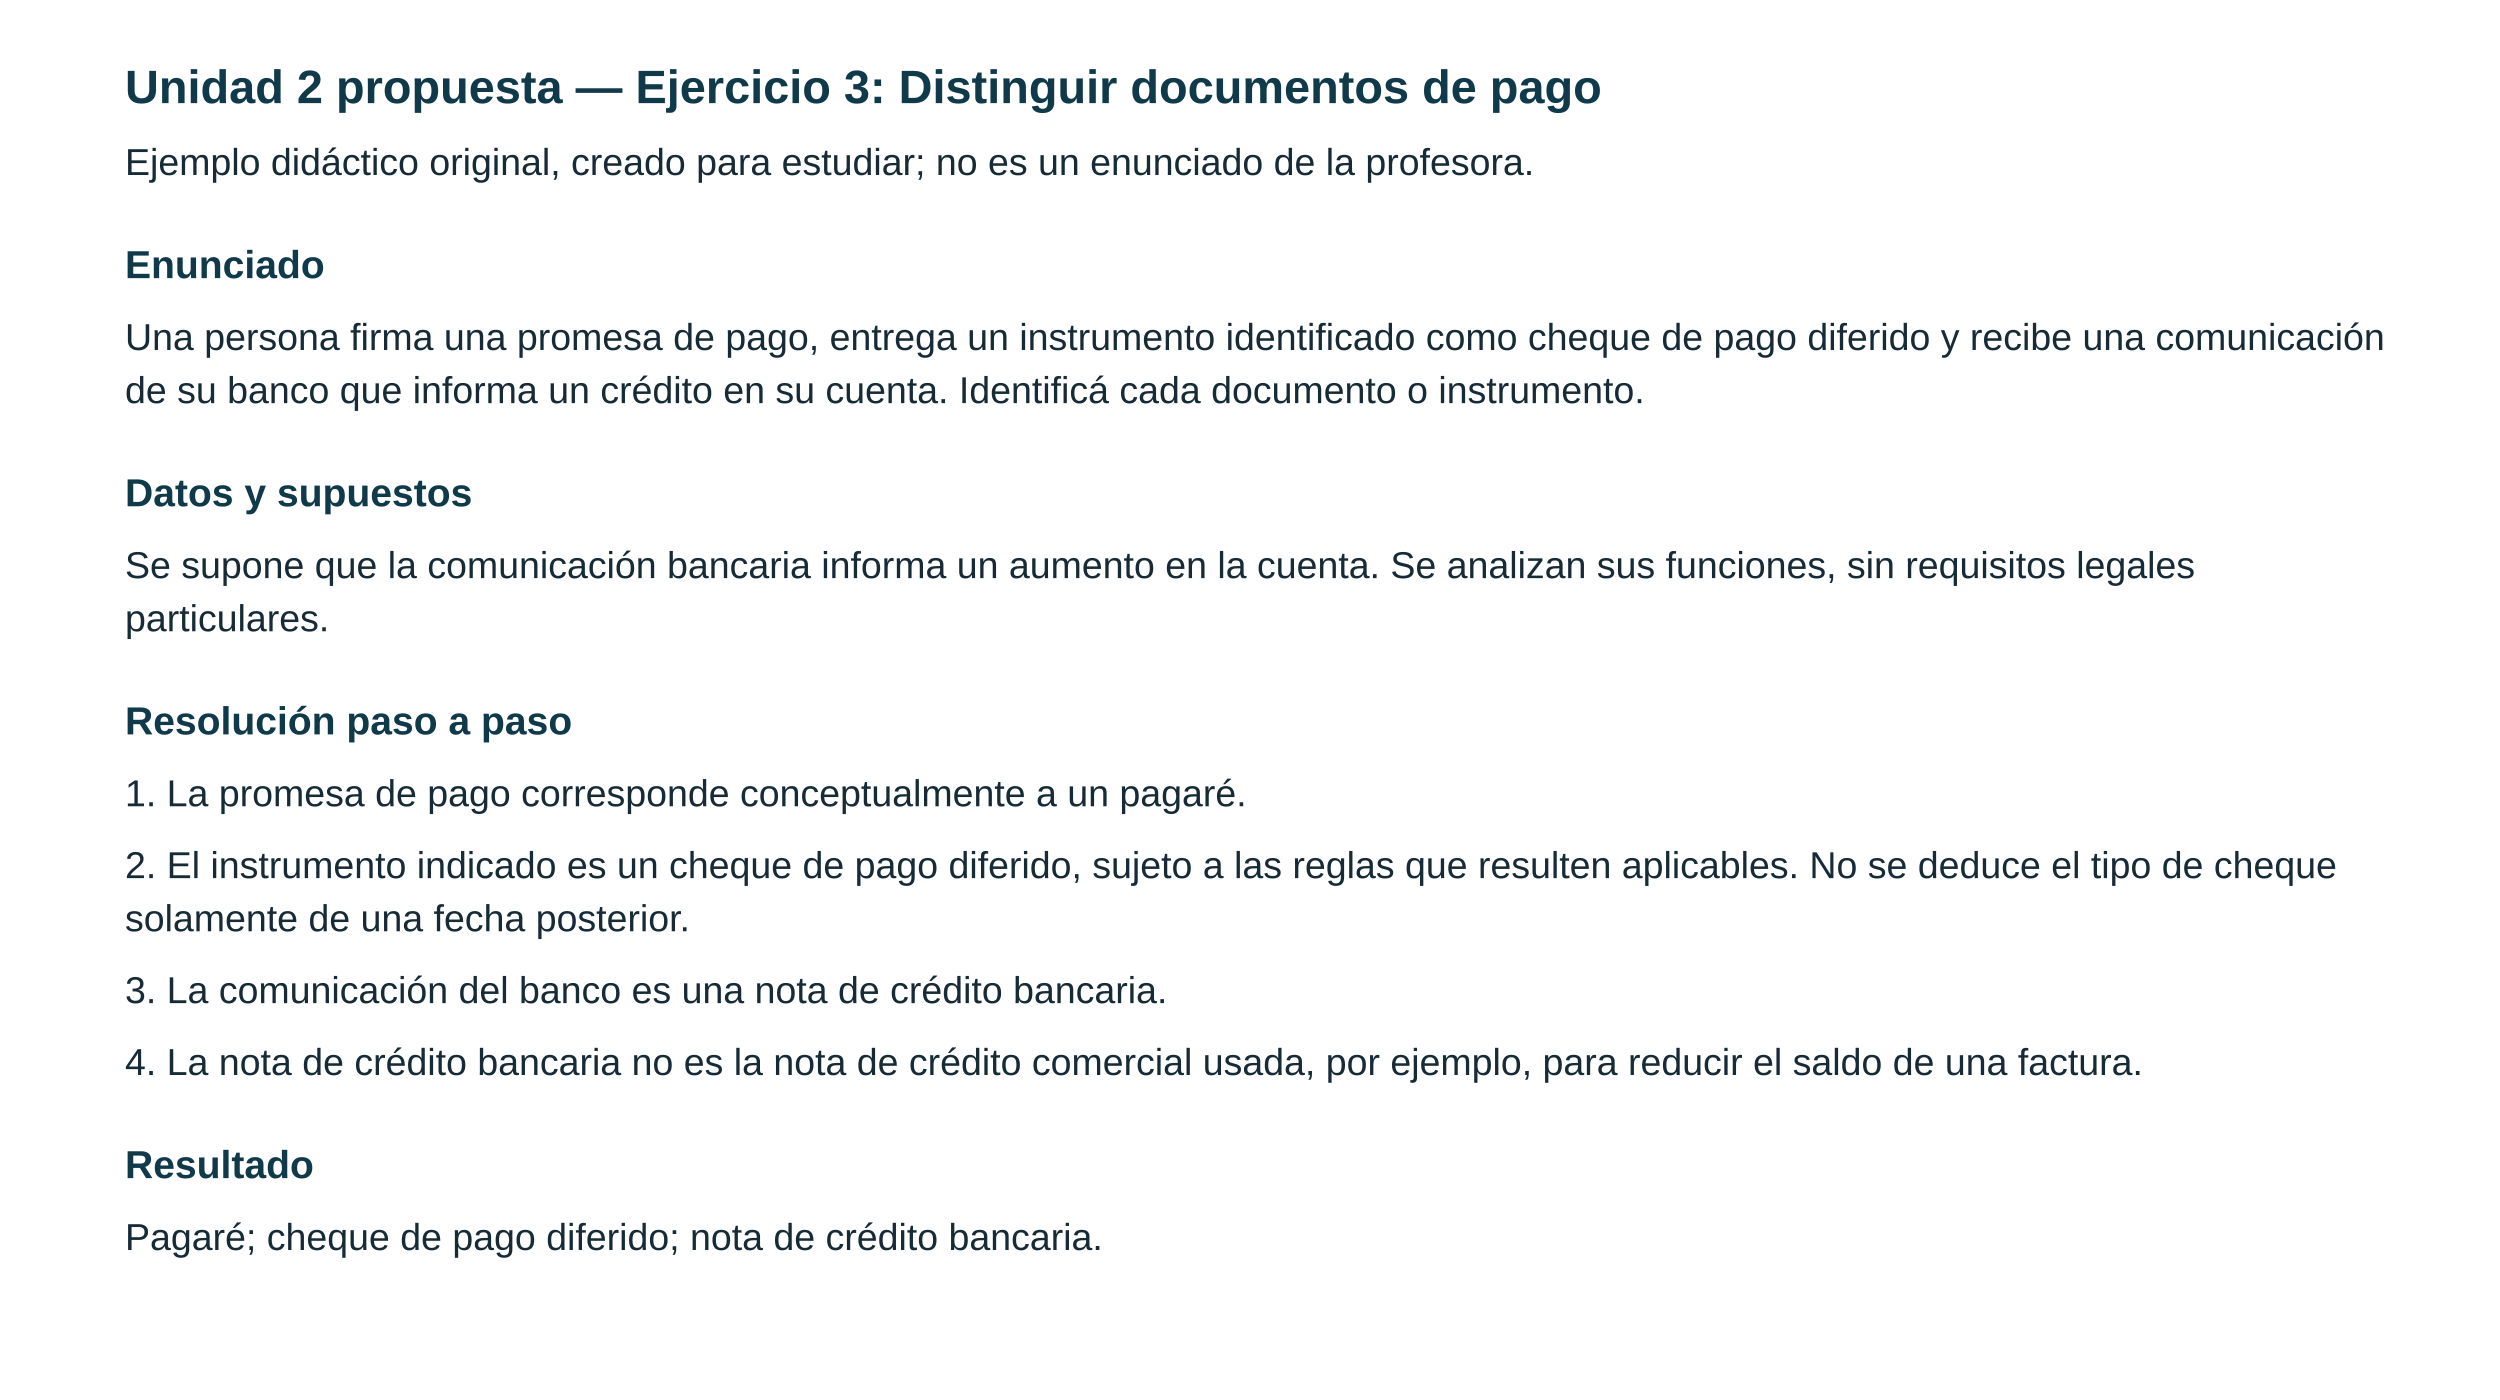
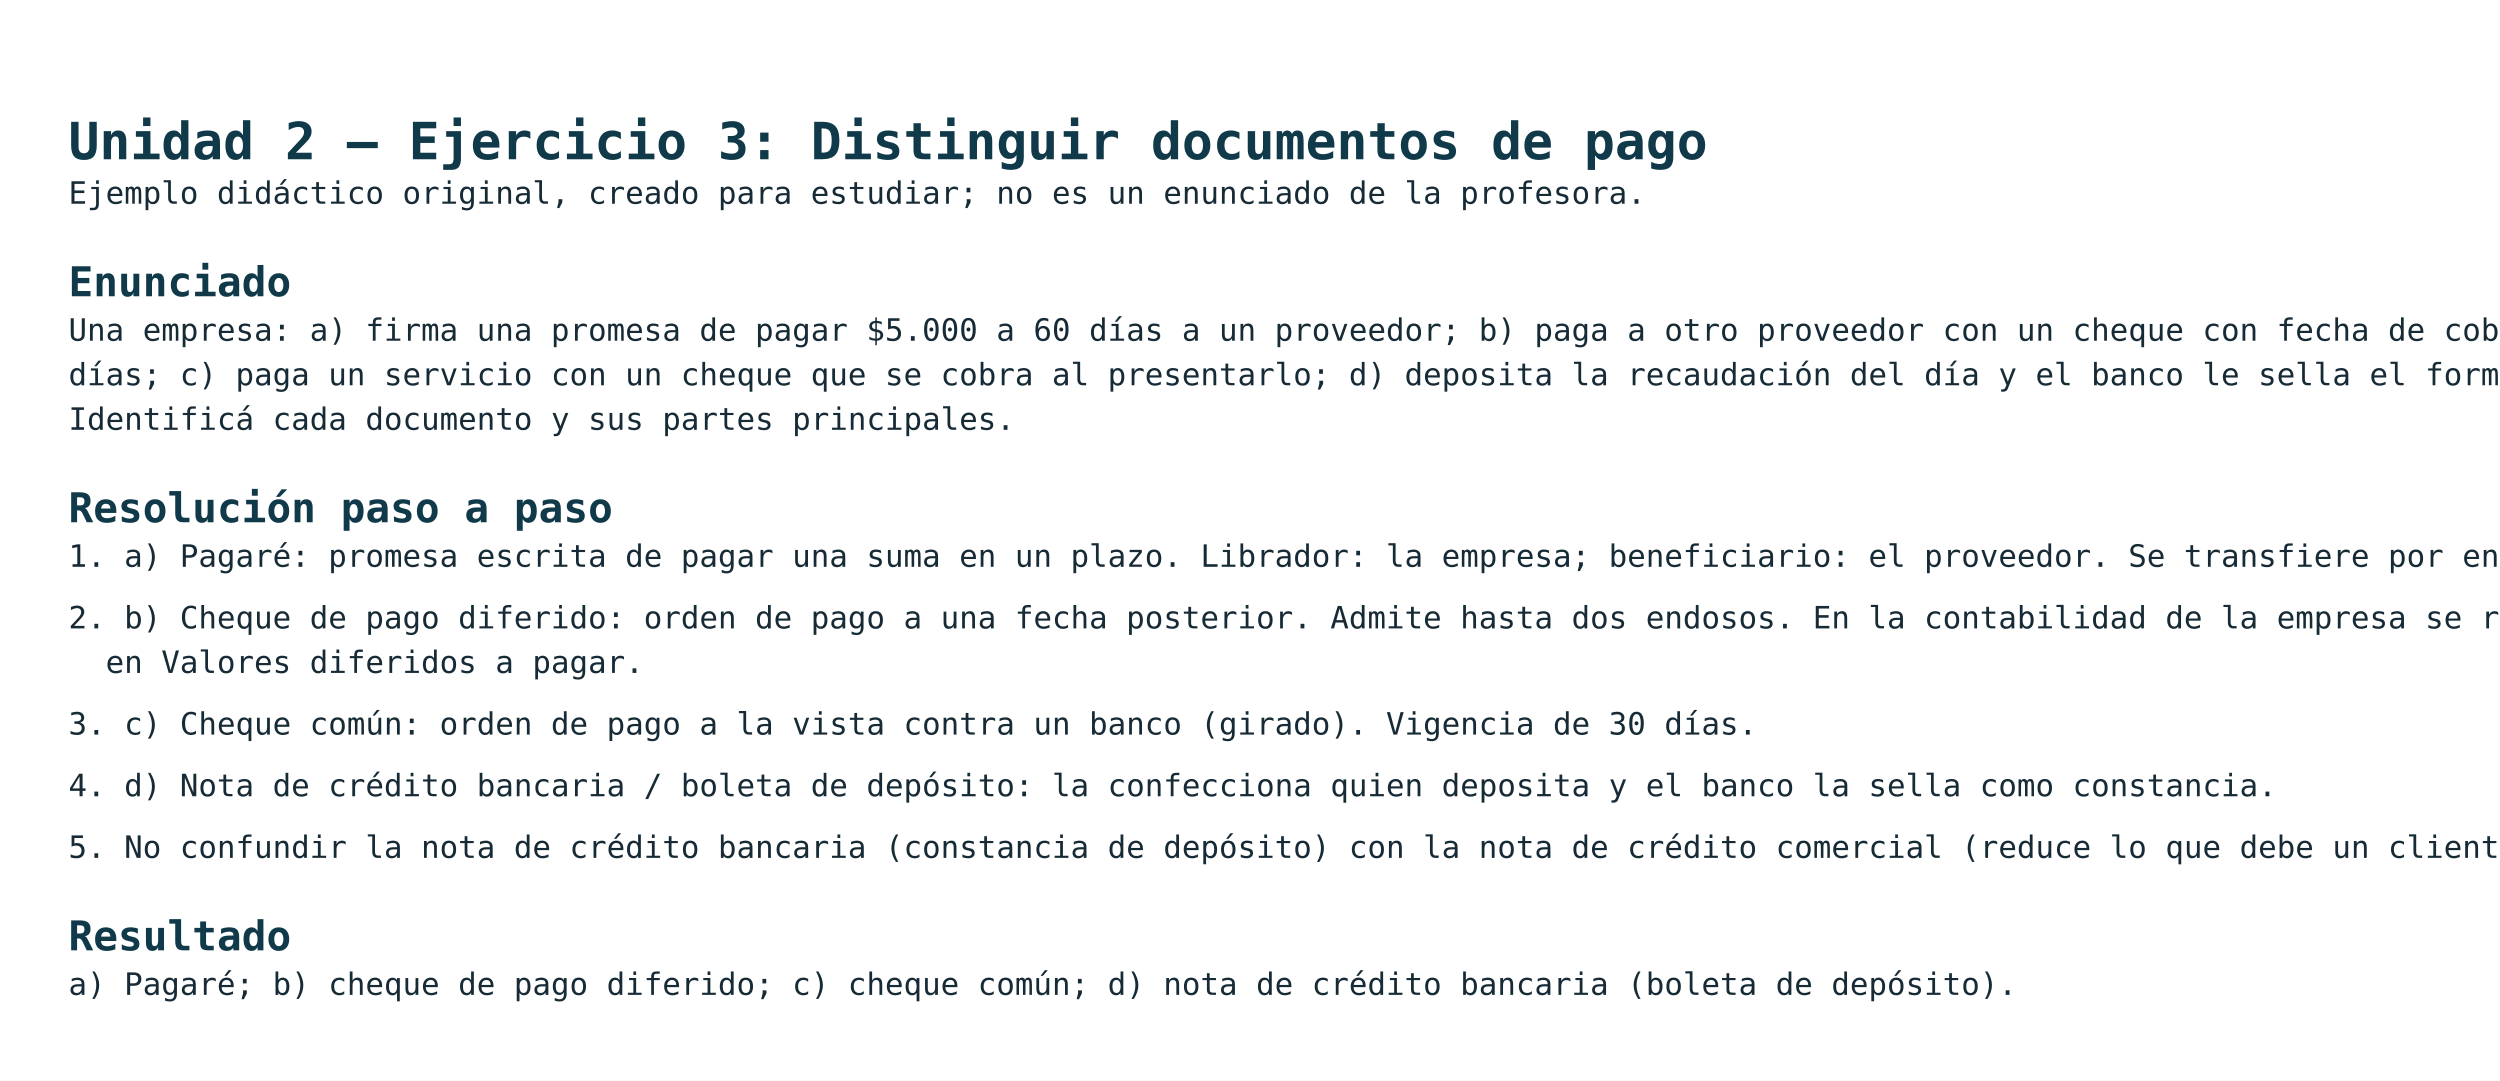
- <svg xmlns="http://www.w3.org/2000/svg" width="1600" height="896" viewBox="0 0 1600 896">
+ <svg xmlns="http://www.w3.org/2000/svg" width="1460" height="631" viewBox="0 0 1460 631">
  <rect width="100%" height="100%" fill="white" />
-   <g font-family="Arial, sans-serif">
-     <text x="80" y="66" font-size="30" font-weight="bold" fill="#103a4a">Unidad 2 propuesta — Ejercicio 3: Distinguir documentos de pago</text>
-     <text x="80" y="112" font-size="24" font-weight="normal" fill="#172b36">Ejemplo didáctico original, creado para estudiar; no es un enunciado de la profesora.</text>
-     <text x="80" y="178" font-size="25" font-weight="bold" fill="#103a4a">Enunciado</text>
-     <text x="80" y="224" font-size="24" font-weight="normal" fill="#172b36">Una persona firma una promesa de pago, entrega un instrumento identificado como cheque de pago diferido y recibe una comunicación</text>
-     <text x="80" y="258" font-size="24" font-weight="normal" fill="#172b36">de su banco que informa un crédito en su cuenta. Identificá cada documento o instrumento.</text>
-     <text x="80" y="324" font-size="25" font-weight="bold" fill="#103a4a">Datos y supuestos</text>
-     <text x="80" y="370" font-size="24" font-weight="normal" fill="#172b36">Se supone que la comunicación bancaria informa un aumento en la cuenta. Se analizan sus funciones, sin requisitos legales</text>
-     <text x="80" y="404" font-size="24" font-weight="normal" fill="#172b36">particulares.</text>
-     <text x="80" y="470" font-size="25" font-weight="bold" fill="#103a4a">Resolución paso a paso</text>
-     <text x="80" y="516" font-size="24" font-weight="normal" fill="#172b36">1. La promesa de pago corresponde conceptualmente a un pagaré.</text>
-     <text x="80" y="562" font-size="24" font-weight="normal" fill="#172b36">2. El instrumento indicado es un cheque de pago diferido, sujeto a las reglas que resulten aplicables. No se deduce el tipo de cheque</text>
-     <text x="80" y="596" font-size="24" font-weight="normal" fill="#172b36">solamente de una fecha posterior.</text>
-     <text x="80" y="642" font-size="24" font-weight="normal" fill="#172b36">3. La comunicación del banco es una nota de crédito bancaria.</text>
-     <text x="80" y="688" font-size="24" font-weight="normal" fill="#172b36">4. La nota de crédito bancaria no es la nota de crédito comercial usada, por ejemplo, para reducir el saldo de una factura.</text>
-     <text x="80" y="754" font-size="25" font-weight="bold" fill="#103a4a">Resultado</text>
-     <text x="80" y="800" font-size="24" font-weight="normal" fill="#172b36">Pagaré; cheque de pago diferido; nota de crédito bancaria.</text>
+   <g font-family="Consolas, DejaVu Sans Mono, monospace" xml:space="preserve">
+     <text x="40" y="93" font-size="30" font-weight="bold" fill="#103a4a">Unidad 2 — Ejercicio 3: Distinguir documentos de pago</text>
+     <text x="40" y="119" font-size="18" fill="#172b36">Ejemplo didáctico original, creado para estudiar; no es un enunciado de la profesora.</text>
+     <text x="40" y="173" font-size="24" font-weight="bold" fill="#103a4a">Enunciado</text>
+     <text x="40" y="199" font-size="18" fill="#172b36">Una empresa: a) firma una promesa de pagar $5.000 a 60 días a un proveedor; b) paga a otro proveedor con un cheque con fecha de cobro a 30</text>
+     <text x="40" y="225" font-size="18" fill="#172b36">días; c) paga un servicio con un cheque que se cobra al presentarlo; d) deposita la recaudación del día y el banco le sella el formulario.</text>
+     <text x="40" y="251" font-size="18" fill="#172b36">Identificá cada documento y sus partes principales.</text>
+     <text x="40" y="305" font-size="24" font-weight="bold" fill="#103a4a">Resolución paso a paso</text>
+     <text x="40" y="331" font-size="18" fill="#172b36">1. a) Pagaré: promesa escrita de pagar una suma en un plazo. Librador: la empresa; beneficiario: el proveedor. Se transfiere por endoso.</text>
+     <text x="40" y="367" font-size="18" fill="#172b36">2. b) Cheque de pago diferido: orden de pago a una fecha posterior. Admite hasta dos endosos. En la contabilidad de la empresa se registra</text>
+     <text x="40" y="393" font-size="18" fill="#172b36">  en Valores diferidos a pagar.</text>
+     <text x="40" y="429" font-size="18" fill="#172b36">3. c) Cheque común: orden de pago a la vista contra un banco (girado). Vigencia de 30 días.</text>
+     <text x="40" y="465" font-size="18" fill="#172b36">4. d) Nota de crédito bancaria / boleta de depósito: la confecciona quien deposita y el banco la sella como constancia.</text>
+     <text x="40" y="501" font-size="18" fill="#172b36">5. No confundir la nota de crédito bancaria (constancia de depósito) con la nota de crédito comercial (reduce lo que debe un cliente).</text>
+     <text x="40" y="555" font-size="24" font-weight="bold" fill="#103a4a">Resultado</text>
+     <text x="40" y="581" font-size="18" fill="#172b36">a) Pagaré; b) cheque de pago diferido; c) cheque común; d) nota de crédito bancaria (boleta de depósito).</text>
  </g>
</svg>
